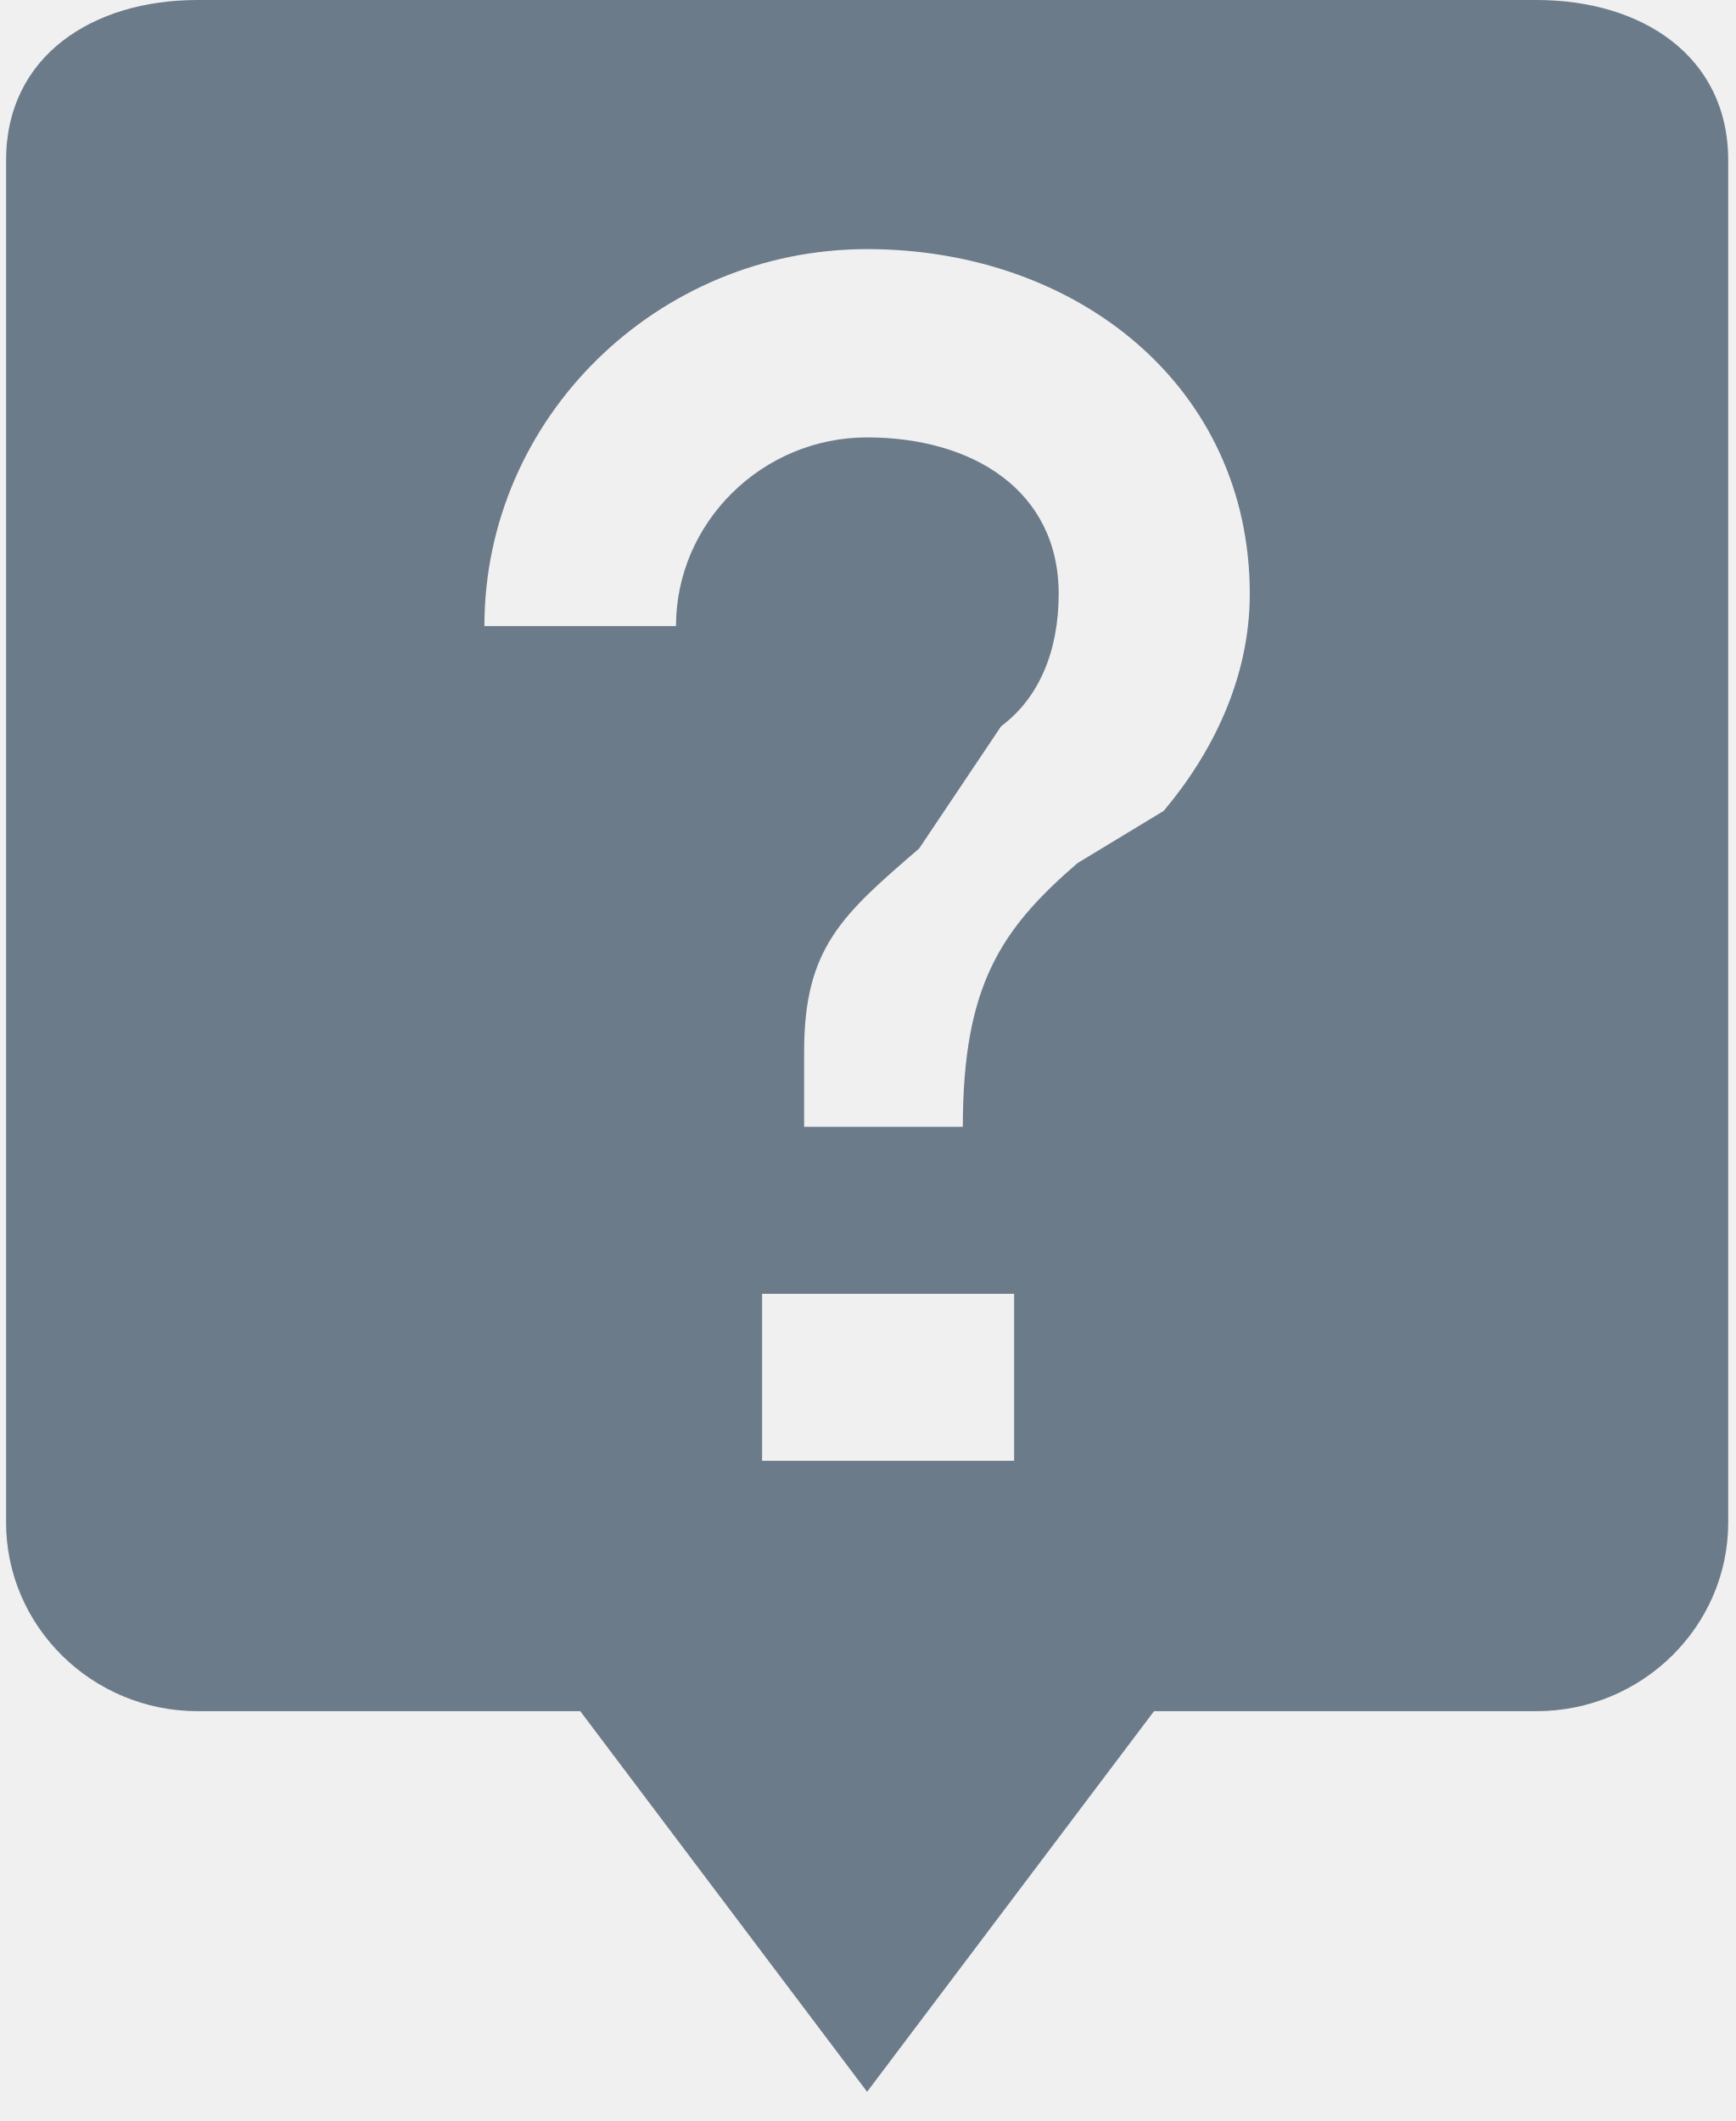
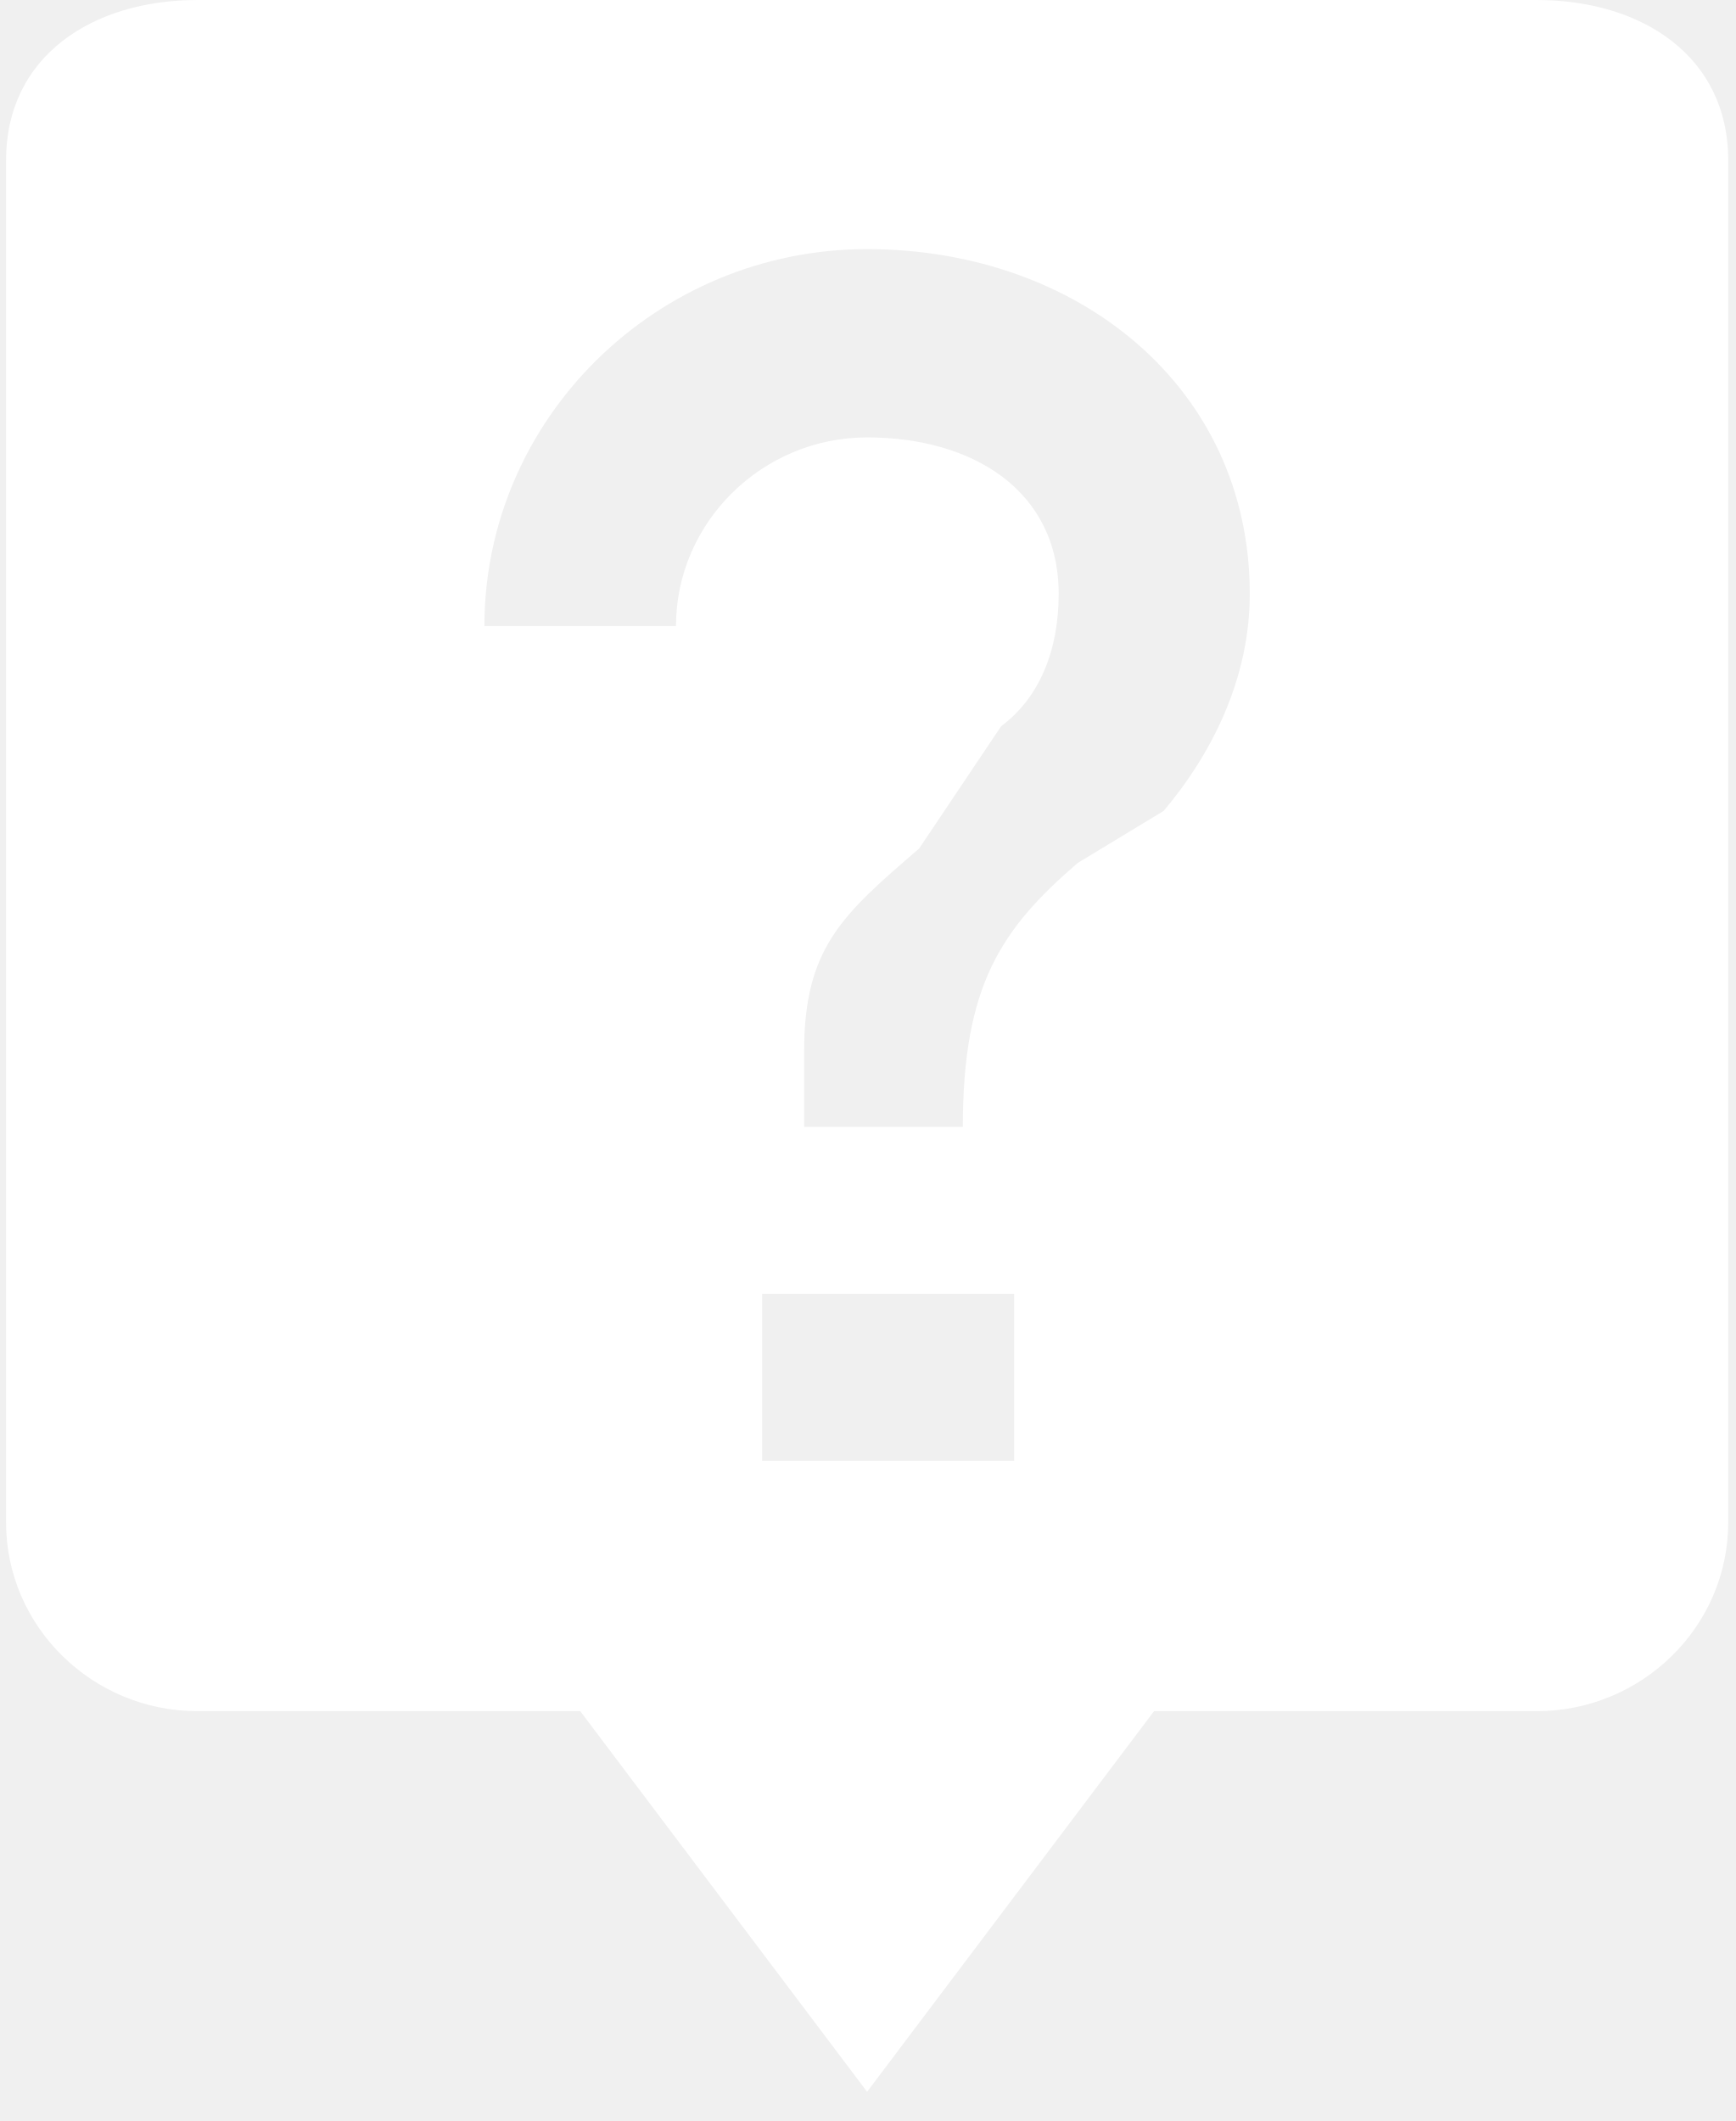
<svg xmlns="http://www.w3.org/2000/svg" width="18px" height="22px" viewBox="0 0 18 22" version="1.1">
  <g id="页面1" stroke="none" stroke-width="1" fill="none" fill-rule="evenodd">
-     <g id="iPhone-XS备份-3" transform="translate(-30, -333)" fill="#6C7B8A" fill-rule="nonzero">
+     <g id="iPhone-XS备份-3" transform="translate(-30, -333)" fill="#fff" fill-rule="nonzero">
      <g id="常见问题" transform="translate(30, 333)">
        <path d="M12.069,8.411 L11.176,8.952 C10.383,9.636 9.986,10.221 9.986,11.688 L8.34,11.688 L8.34,10.905 C8.34,9.827 8.74,9.485 9.533,8.801 L10.383,7.533 C10.779,7.238 10.98,6.749 10.98,6.16 C10.98,5.087 10.087,4.537 8.993,4.537 C7.904,4.537 7.011,5.42 7.011,6.494 L5.024,6.494 C5.024,4.342 6.811,2.584 8.993,2.584 C11.176,2.584 12.962,4.013 12.962,6.16 C12.962,7.043 12.565,7.823 12.069,8.411 L12.069,8.411 Z M10.518,15.152 L7.904,15.152 L7.904,13.42 L10.518,13.42 L10.518,15.152 Z M15.937,0 L2.049,0 C0.956,0 0.063,0.584 0.063,1.662 L0.063,15.792 C0.063,16.87 0.956,17.749 2.049,17.749 L6.018,17.749 L8.993,21.697 L11.969,17.749 L15.937,17.749 C17.031,17.749 17.924,16.87 17.924,15.792 L17.924,1.662 C17.924,0.584 17.031,-6.10623374e-16 15.937,-6.10623374e-16 L15.937,0 Z" id="形状" />
      </g>
    </g>
  </g>
</svg>
